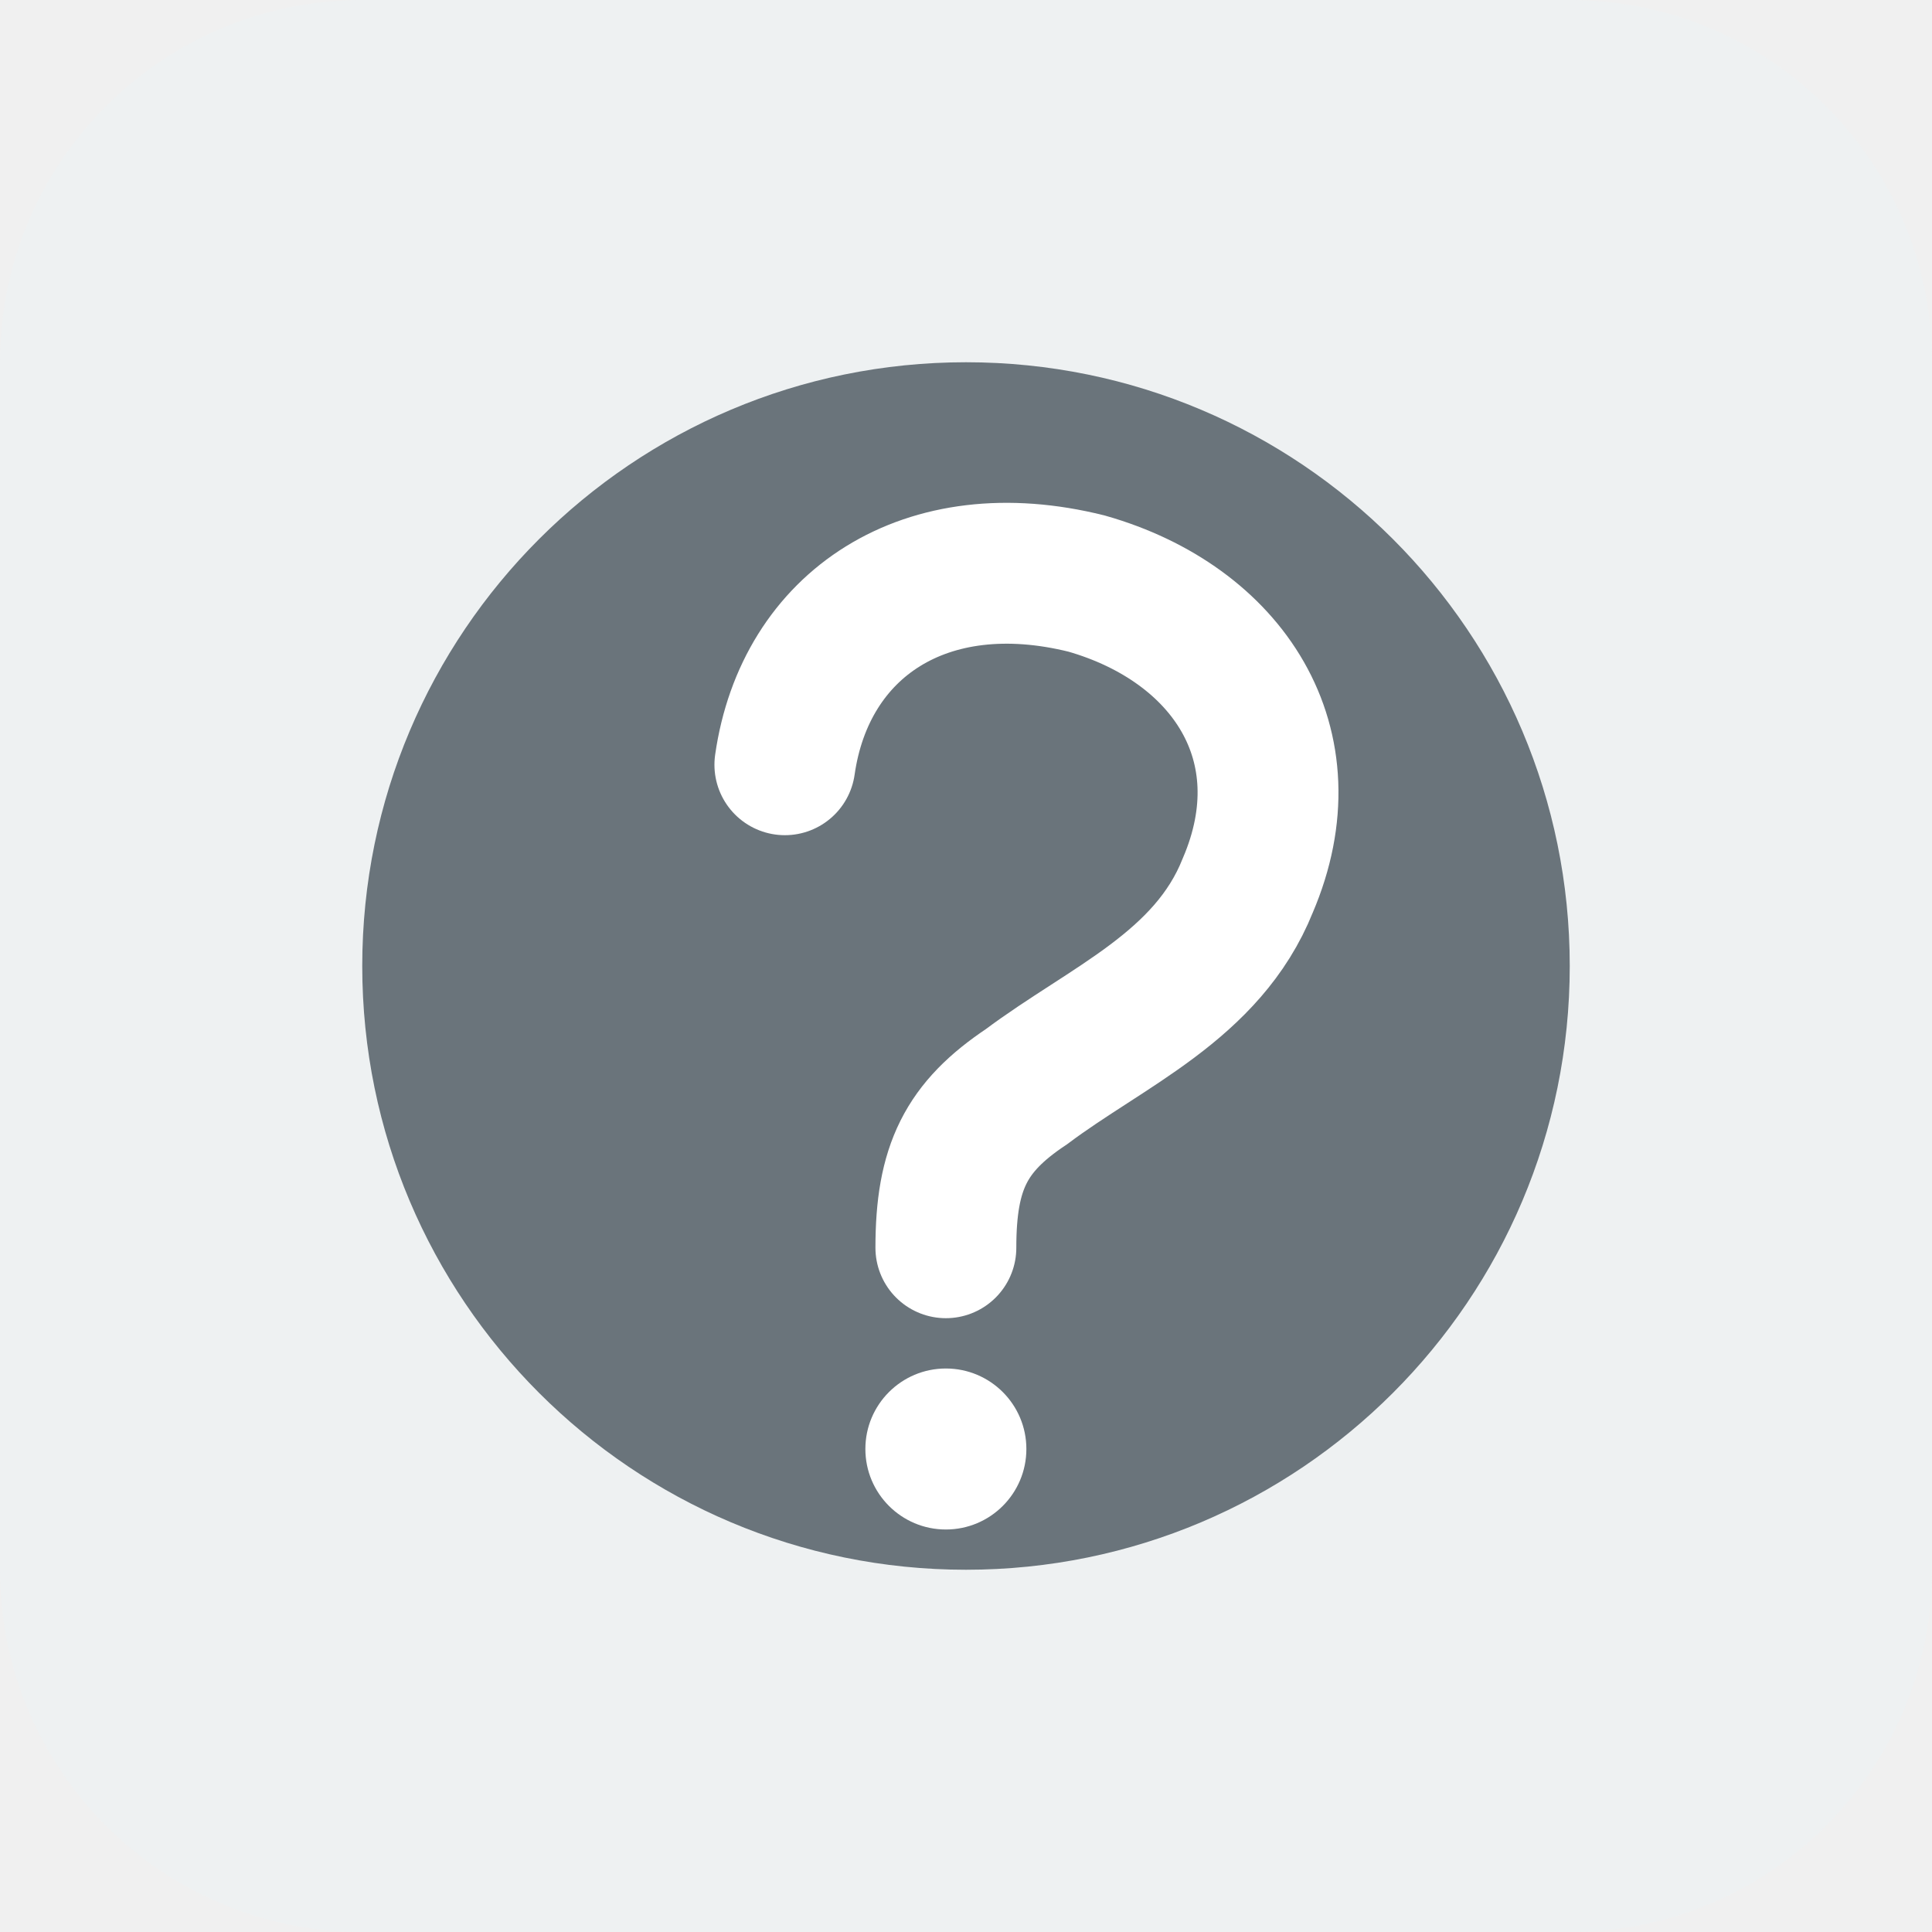
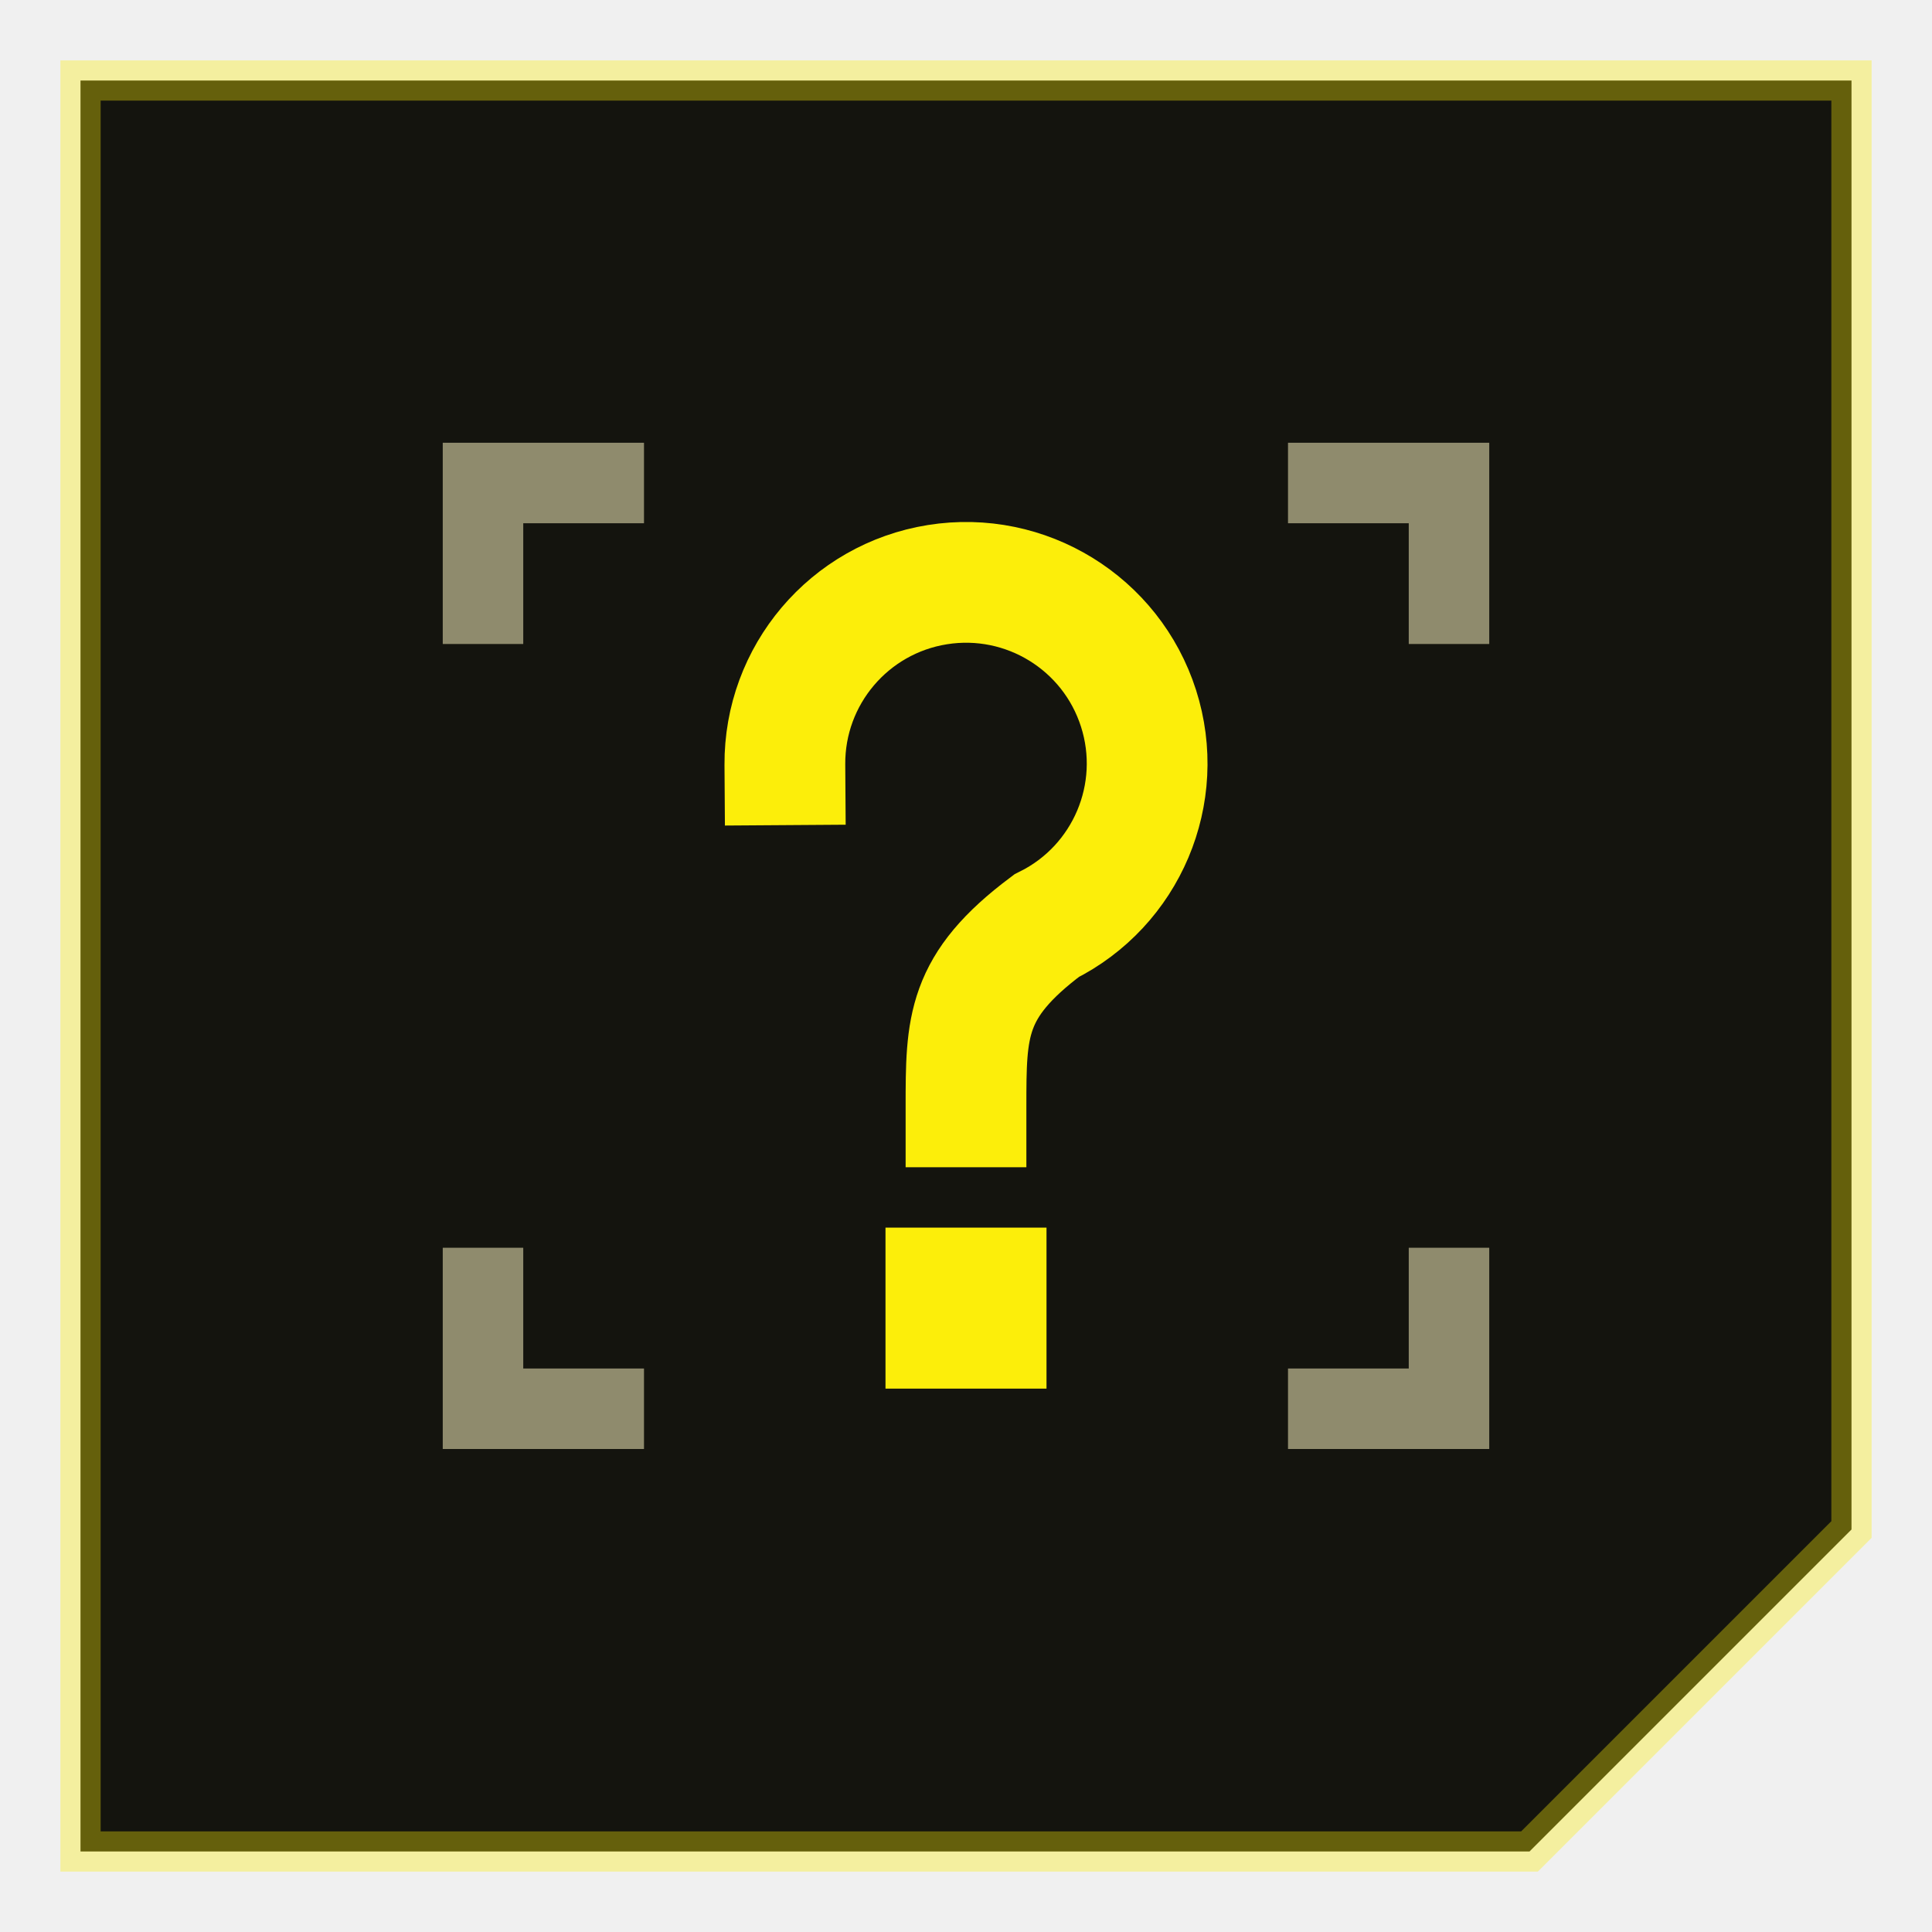
<svg xmlns="http://www.w3.org/2000/svg" viewBox="0 0 96 96" role="img" aria-label="Unknown device">
-   <rect width="96" height="96" rx="18" fill="#eef1f2" />
-   <circle cx="48" cy="48" r="30" fill="#6a747b" />
-   <path d="M39 38c1-7 7-11 15-9 7 2 11 8 8 15-2 5-7 7-11 10-3 2-4 4-4 8" fill="none" stroke="#ffffff" stroke-width="7" stroke-linecap="round" />
-   <circle cx="47" cy="72" r="4" fill="#ffffff" />
+   <path d="M4 4 H92 V76 L76 92 H4 Z" fill="#14140E" stroke="#FCEE0A" stroke-opacity=".35" stroke-width="2" />
+   <path d="M24 32 V24 H32 M64 24 H72 V32 M72 62 V70 H64 M32 70 H24 V62" fill="none" stroke="#8f8b6d" stroke-width="4" />
+   <path d="M39 38 A9 9 0 1 1 52 46 C48 49 48 51 48 55" fill="none" stroke="#FCEE0A" stroke-width="6" stroke-linecap="square" />
+   <rect x="44" y="61" width="8" height="8" fill="#FCEE0A" />
</svg>
